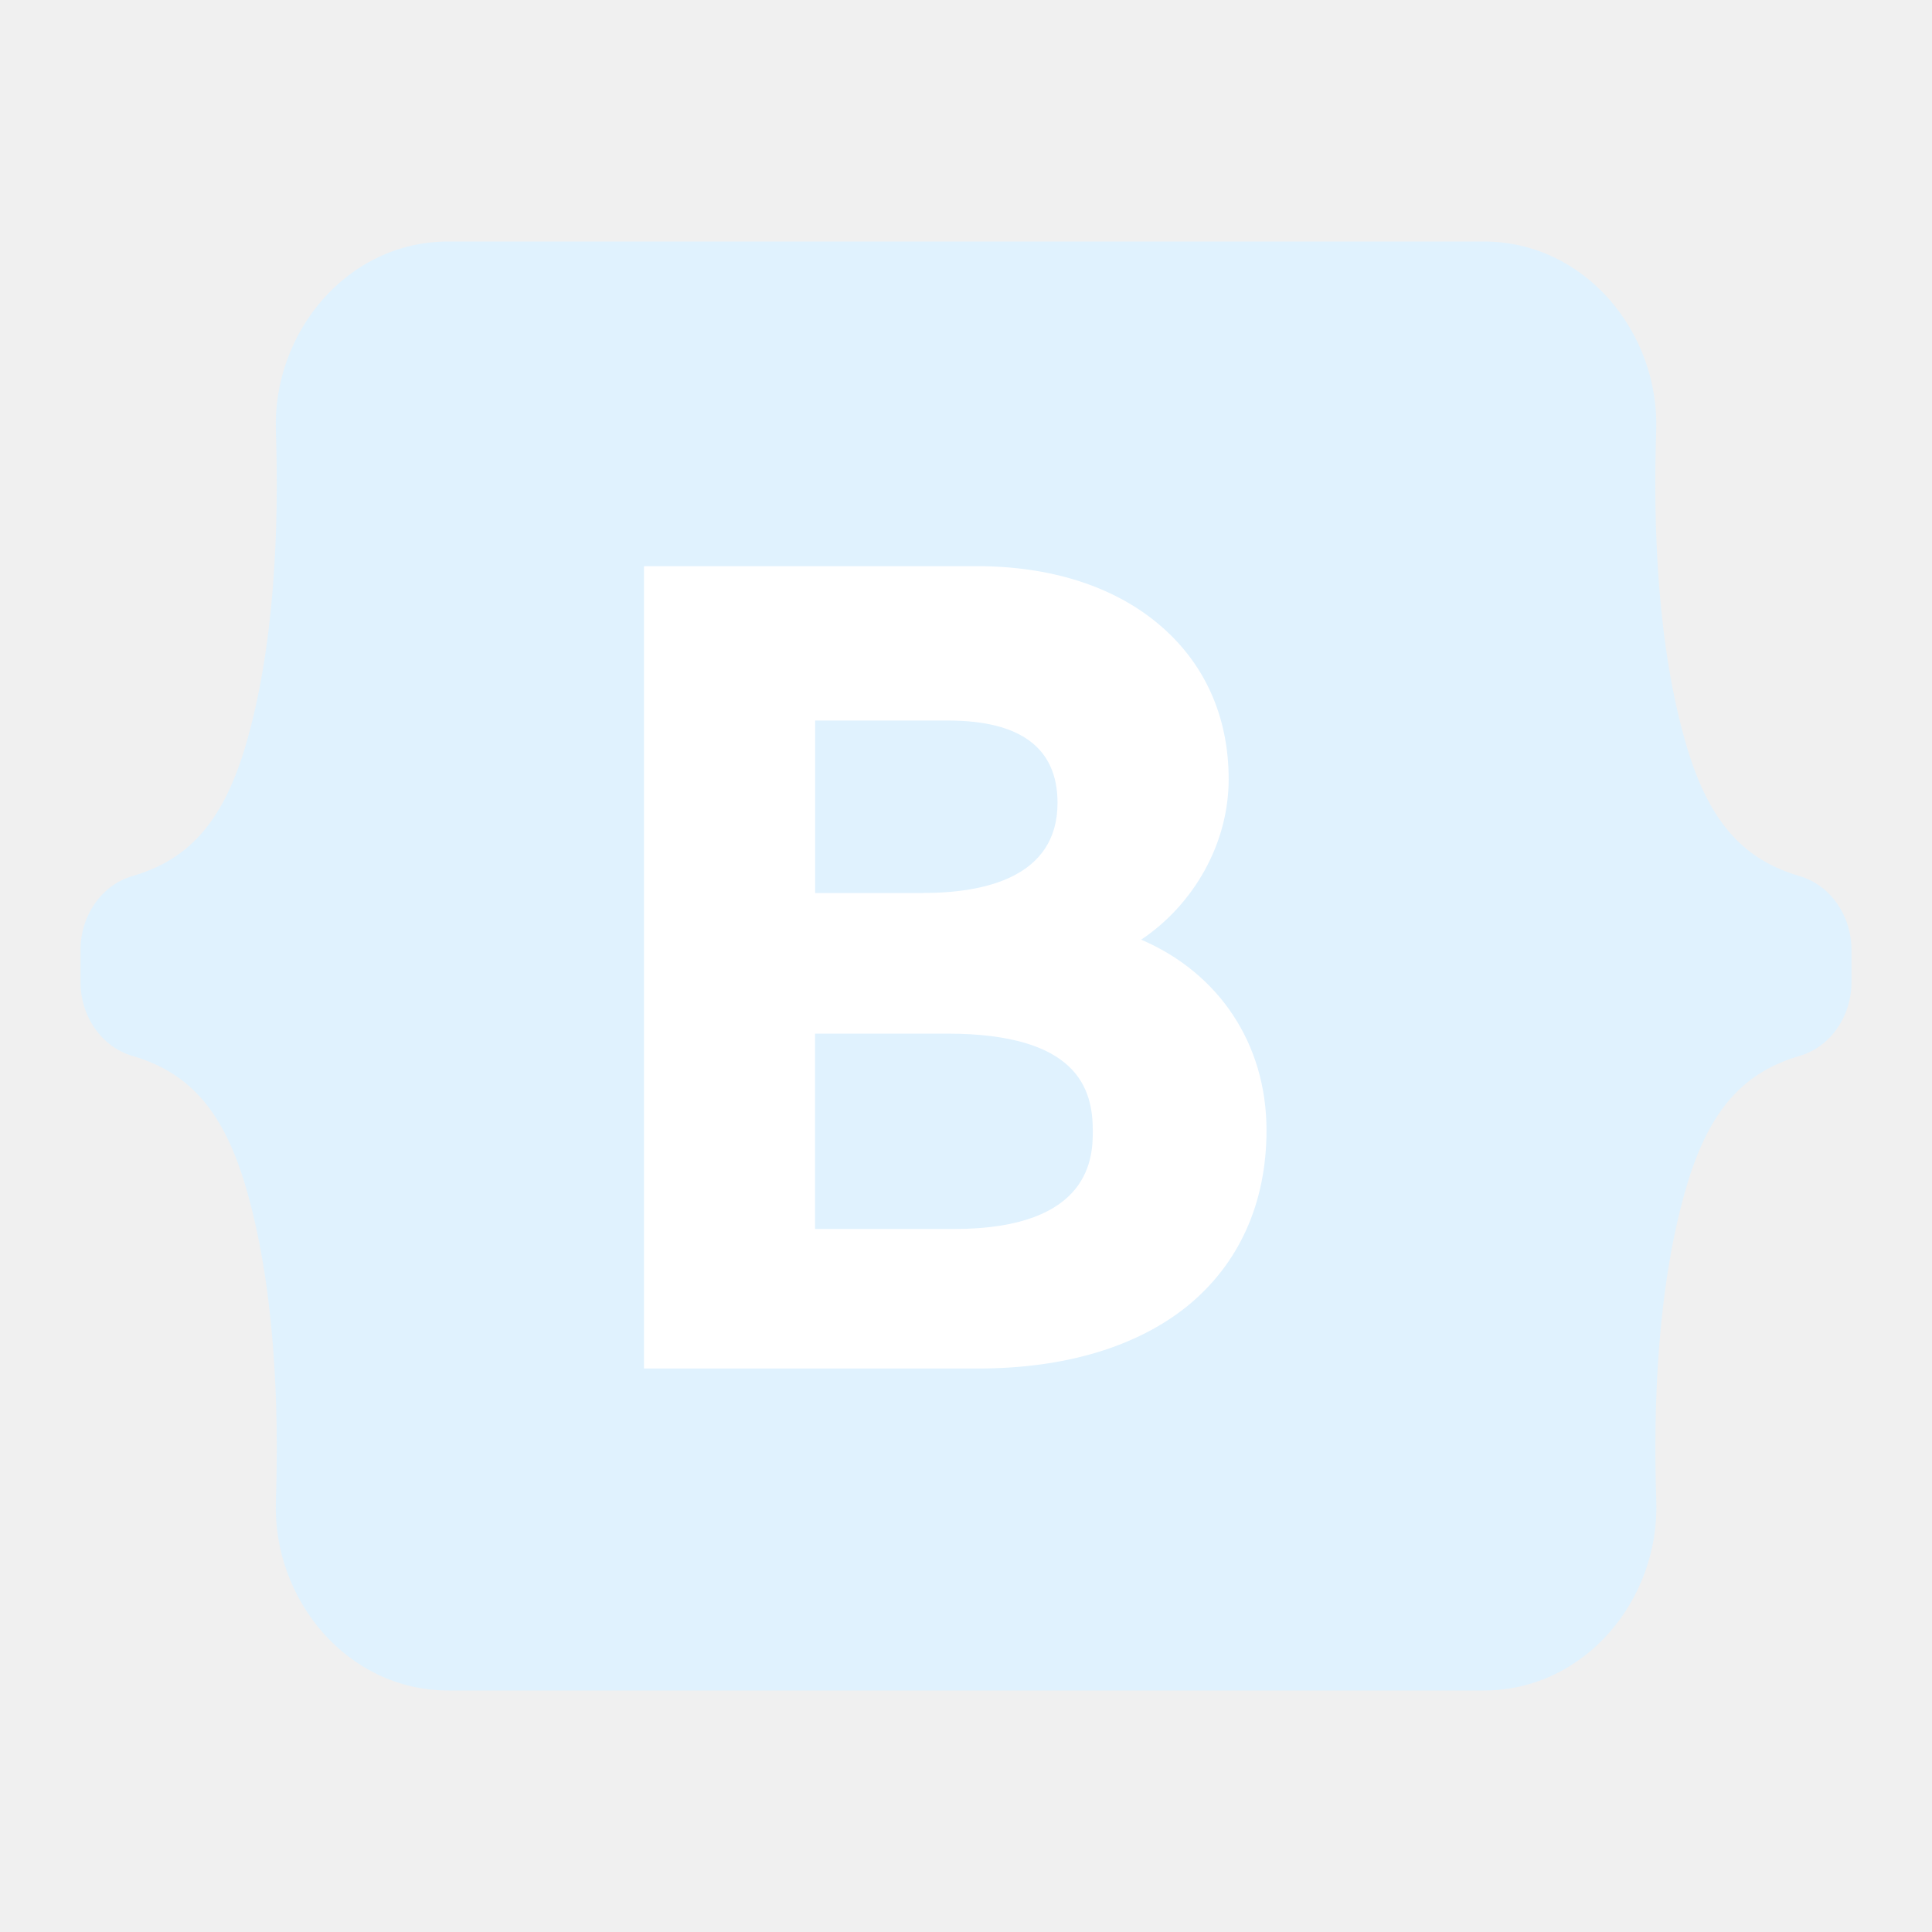
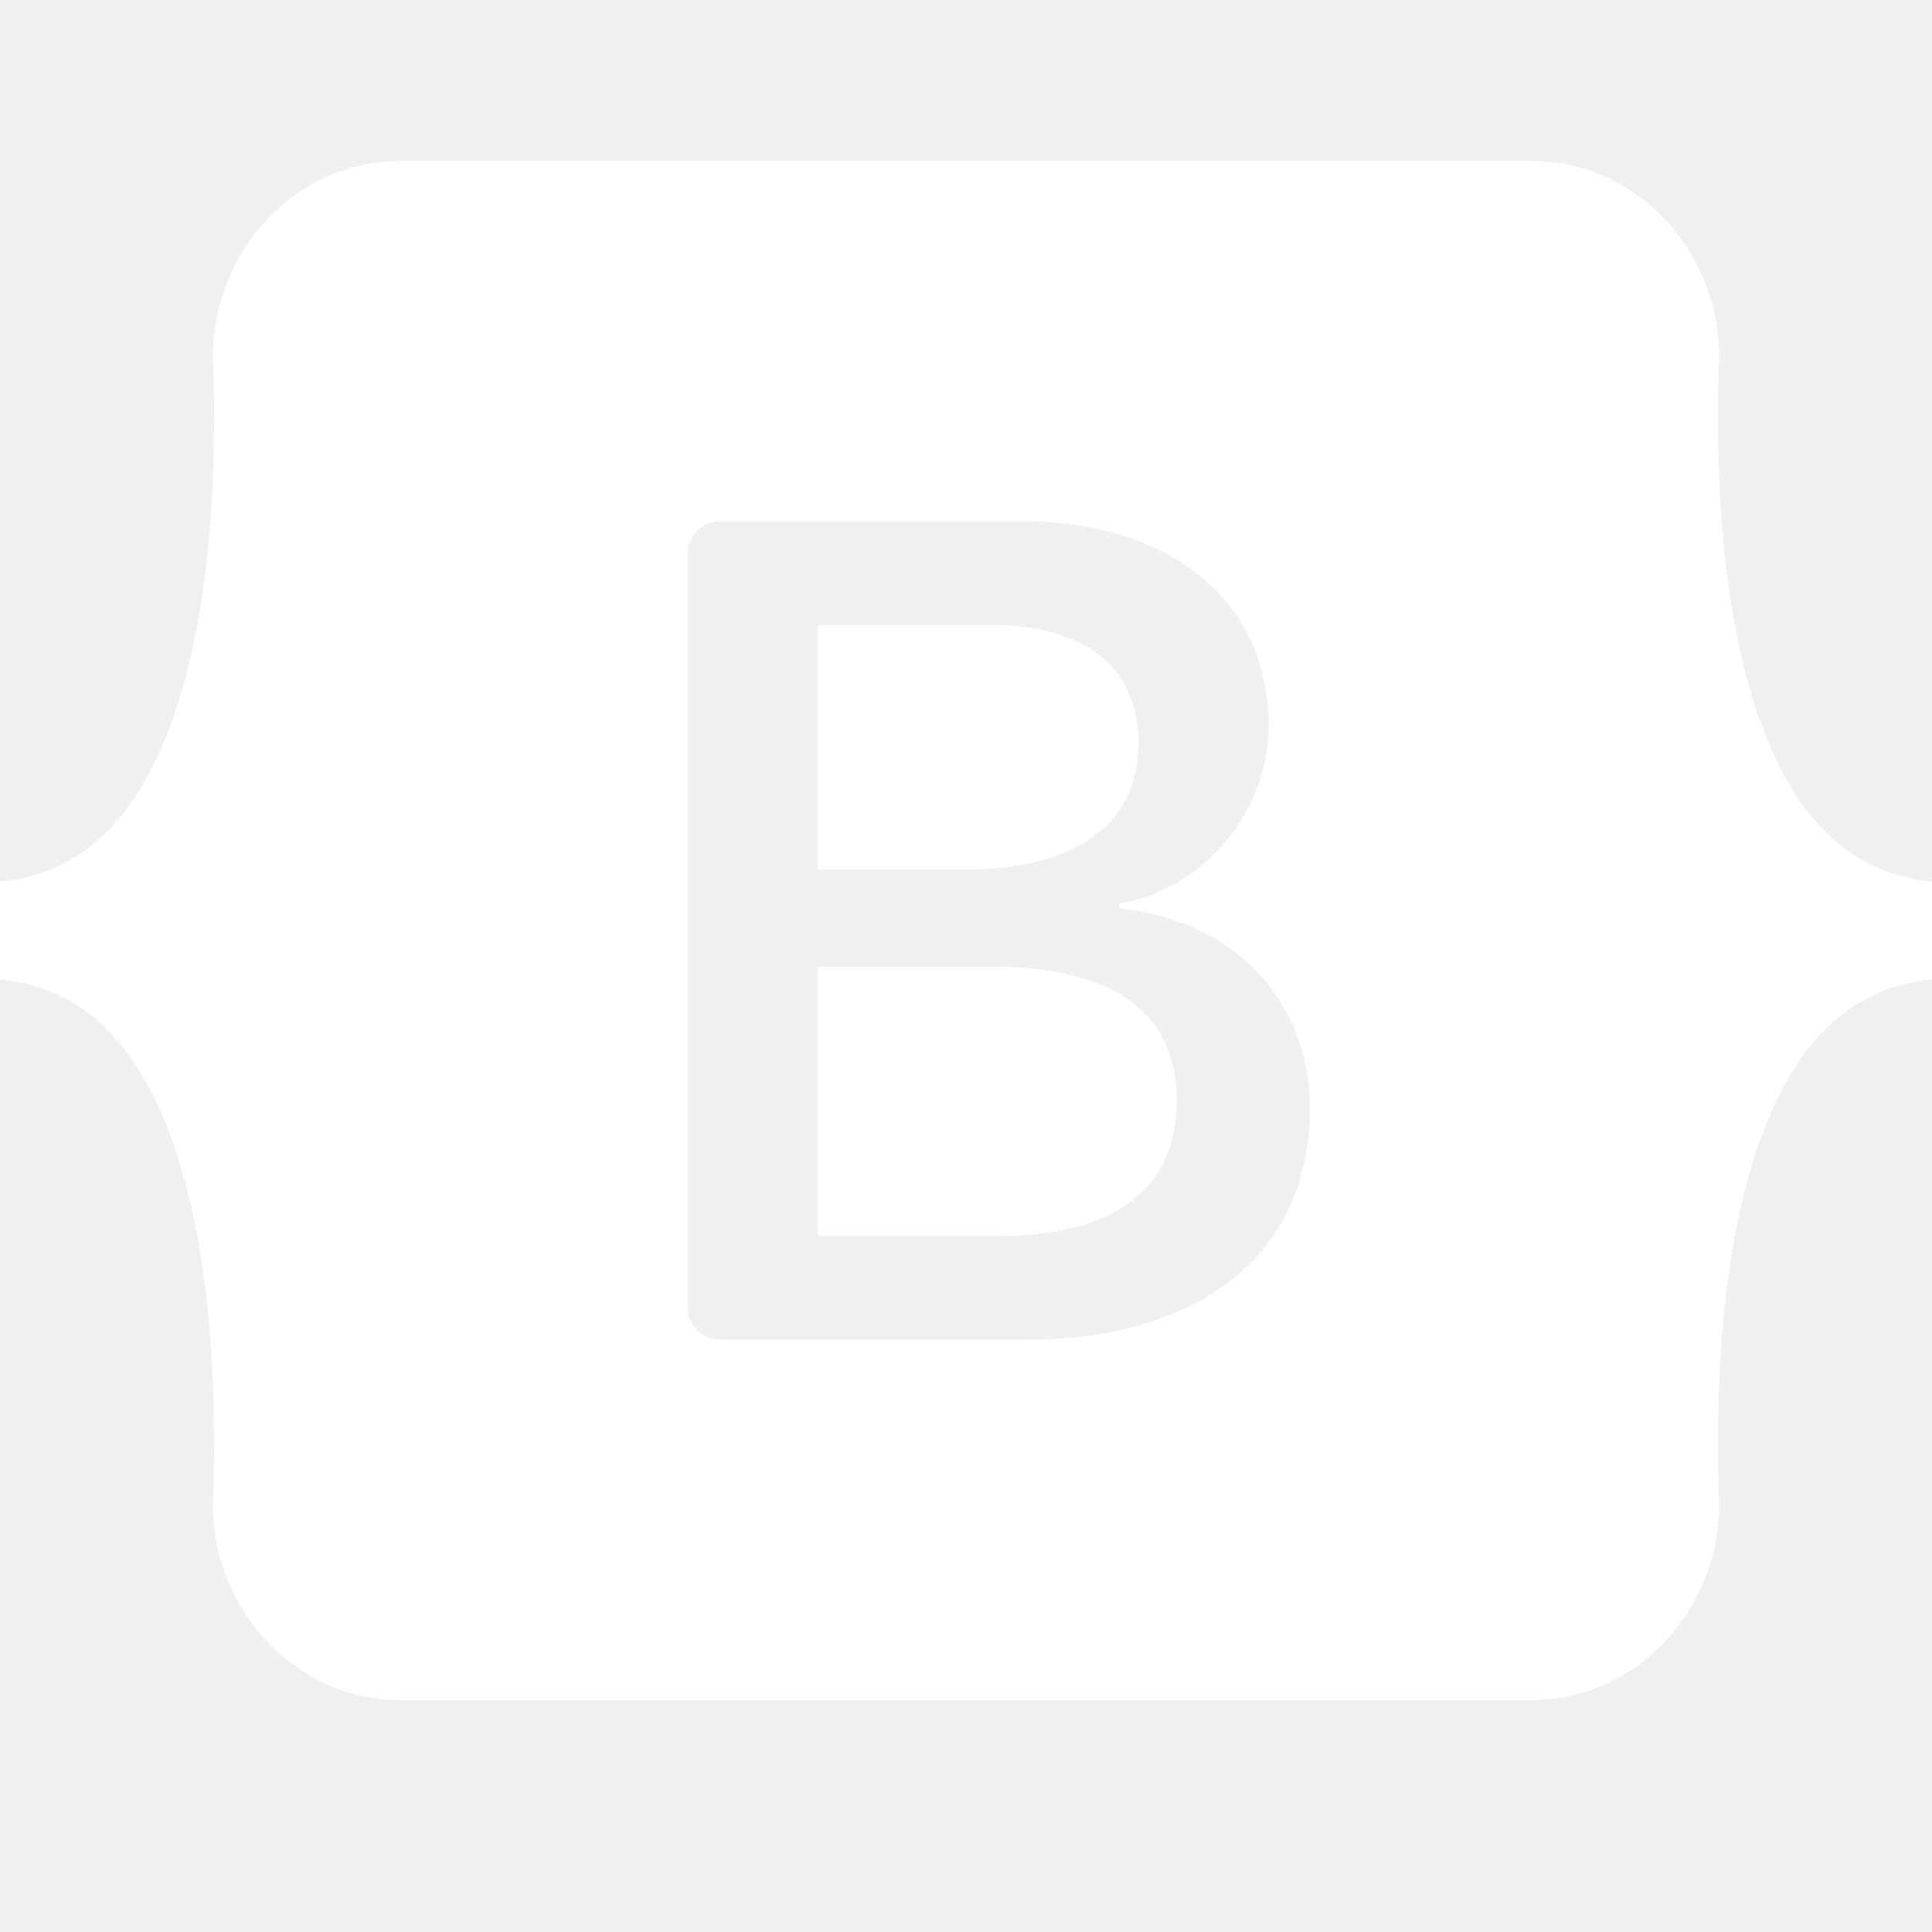
- <svg xmlns="http://www.w3.org/2000/svg" viewBox="0,0,256,256" width="70px" height="70px" fill-rule="nonzero">
-   <g fill="none" fill-rule="nonzero" stroke="none" stroke-width="1" stroke-linecap="butt" stroke-linejoin="miter" stroke-miterlimit="10" stroke-dasharray="" stroke-dashoffset="0" font-family="none" font-weight="none" font-size="none" text-anchor="none" style="mix-blend-mode: normal">
-     <g transform="scale(10.66667,10.66667)">
-       <path d="M3.427,5.352c-0.042,-1.223 0.887,-2.352 2.142,-2.352h12.863c1.255,0 2.184,1.129 2.142,2.352c-0.04,1.176 0.012,2.698 0.385,3.94c0.289,0.962 0.732,1.396 1.395,1.591c0.395,0.116 0.646,0.504 0.646,0.915v0.405c0,0.41 -0.251,0.799 -0.645,0.914c-0.663,0.194 -1.106,0.629 -1.395,1.591c-0.373,1.242 -0.425,2.765 -0.385,3.94c0.041,1.223 -0.888,2.352 -2.143,2.352h-12.863c-1.255,0 -2.184,-1.129 -2.142,-2.352c0.04,-1.176 -0.012,-2.698 -0.385,-3.94c-0.289,-0.962 -0.733,-1.396 -1.397,-1.591c-0.394,-0.116 -0.645,-0.504 -0.645,-0.915v-0.405c0,-0.41 0.251,-0.799 0.645,-0.914c0.664,-0.194 1.107,-0.629 1.397,-1.591c0.373,-1.241 0.425,-2.764 0.385,-3.94z" fill="#e0f2fe" />
-       <path d="M8,17v-9.967h4.135c0.907,0 1.684,0.245 2.243,0.708c0.579,0.479 0.885,1.149 0.885,1.939c0,0.804 -0.438,1.559 -1.087,1.993c0.958,0.41 1.557,1.285 1.557,2.368c0,0.905 -0.341,1.661 -0.984,2.184c-0.628,0.507 -1.524,0.775 -2.595,0.775zM11.85,15.267c1.725,0 1.725,-0.92 1.725,-1.223c0,-0.517 -0.188,-1.204 -1.811,-1.204h-1.639v2.427zM11.466,11.093c0.762,0 1.671,-0.194 1.671,-1.12c0,-0.679 -0.457,-1.022 -1.359,-1.022h-1.652v2.143h1.34z" fill="#ffffff" />
-     </g>
+ <svg xmlns="http://www.w3.org/2000/svg" width="60px" height="60px" viewBox="0 0 24 24" fill="none">
+   <g id="SVGRepo_bgCarrier" stroke-width="0" />
+   <g id="SVGRepo_tracerCarrier" stroke-linecap="round" stroke-linejoin="round" />
+   <g id="SVGRepo_iconCarrier">
+     <path fill-rule="evenodd" clip-rule="evenodd" d="M4.985 2C3.615 2 2.602 3.199 2.648 4.498C2.691 5.747 2.635 7.365 2.227 8.684C1.819 10.006 1.128 10.844 0 10.952V12.167C1.128 12.274 1.819 13.112 2.227 14.435C2.635 15.754 2.691 17.371 2.648 18.62C2.602 19.92 3.615 21.119 4.985 21.119H19.017C20.386 21.119 21.399 19.92 21.354 18.62C21.311 17.371 21.367 15.754 21.774 14.435C22.183 13.112 22.872 12.274 24 12.167V10.952C22.872 10.844 22.183 10.006 21.774 8.684C21.367 7.365 21.311 5.747 21.354 4.498C21.399 3.199 20.386 2 19.017 2H4.985H4.985ZM16.271 13.769C16.271 15.559 14.936 16.644 12.721 16.644H8.949C8.841 16.644 8.738 16.601 8.662 16.525C8.585 16.449 8.542 16.345 8.542 16.237V6.881C8.542 6.773 8.585 6.67 8.662 6.594C8.738 6.517 8.841 6.475 8.949 6.475H12.699C14.546 6.475 15.759 7.475 15.759 9.012C15.759 10.09 14.943 11.056 13.904 11.225V11.281C15.319 11.436 16.271 12.416 16.271 13.769ZM12.309 7.764H10.159V10.802H11.97C13.37 10.802 14.142 10.238 14.142 9.23C14.142 8.286 13.478 7.764 12.309 7.764ZM10.159 12.007V15.354H12.389C13.846 15.354 14.618 14.769 14.618 13.67C14.618 12.57 13.825 12.007 12.295 12.007H10.159V12.007Z" fill="#ffffff" />
  </g>
</svg>
